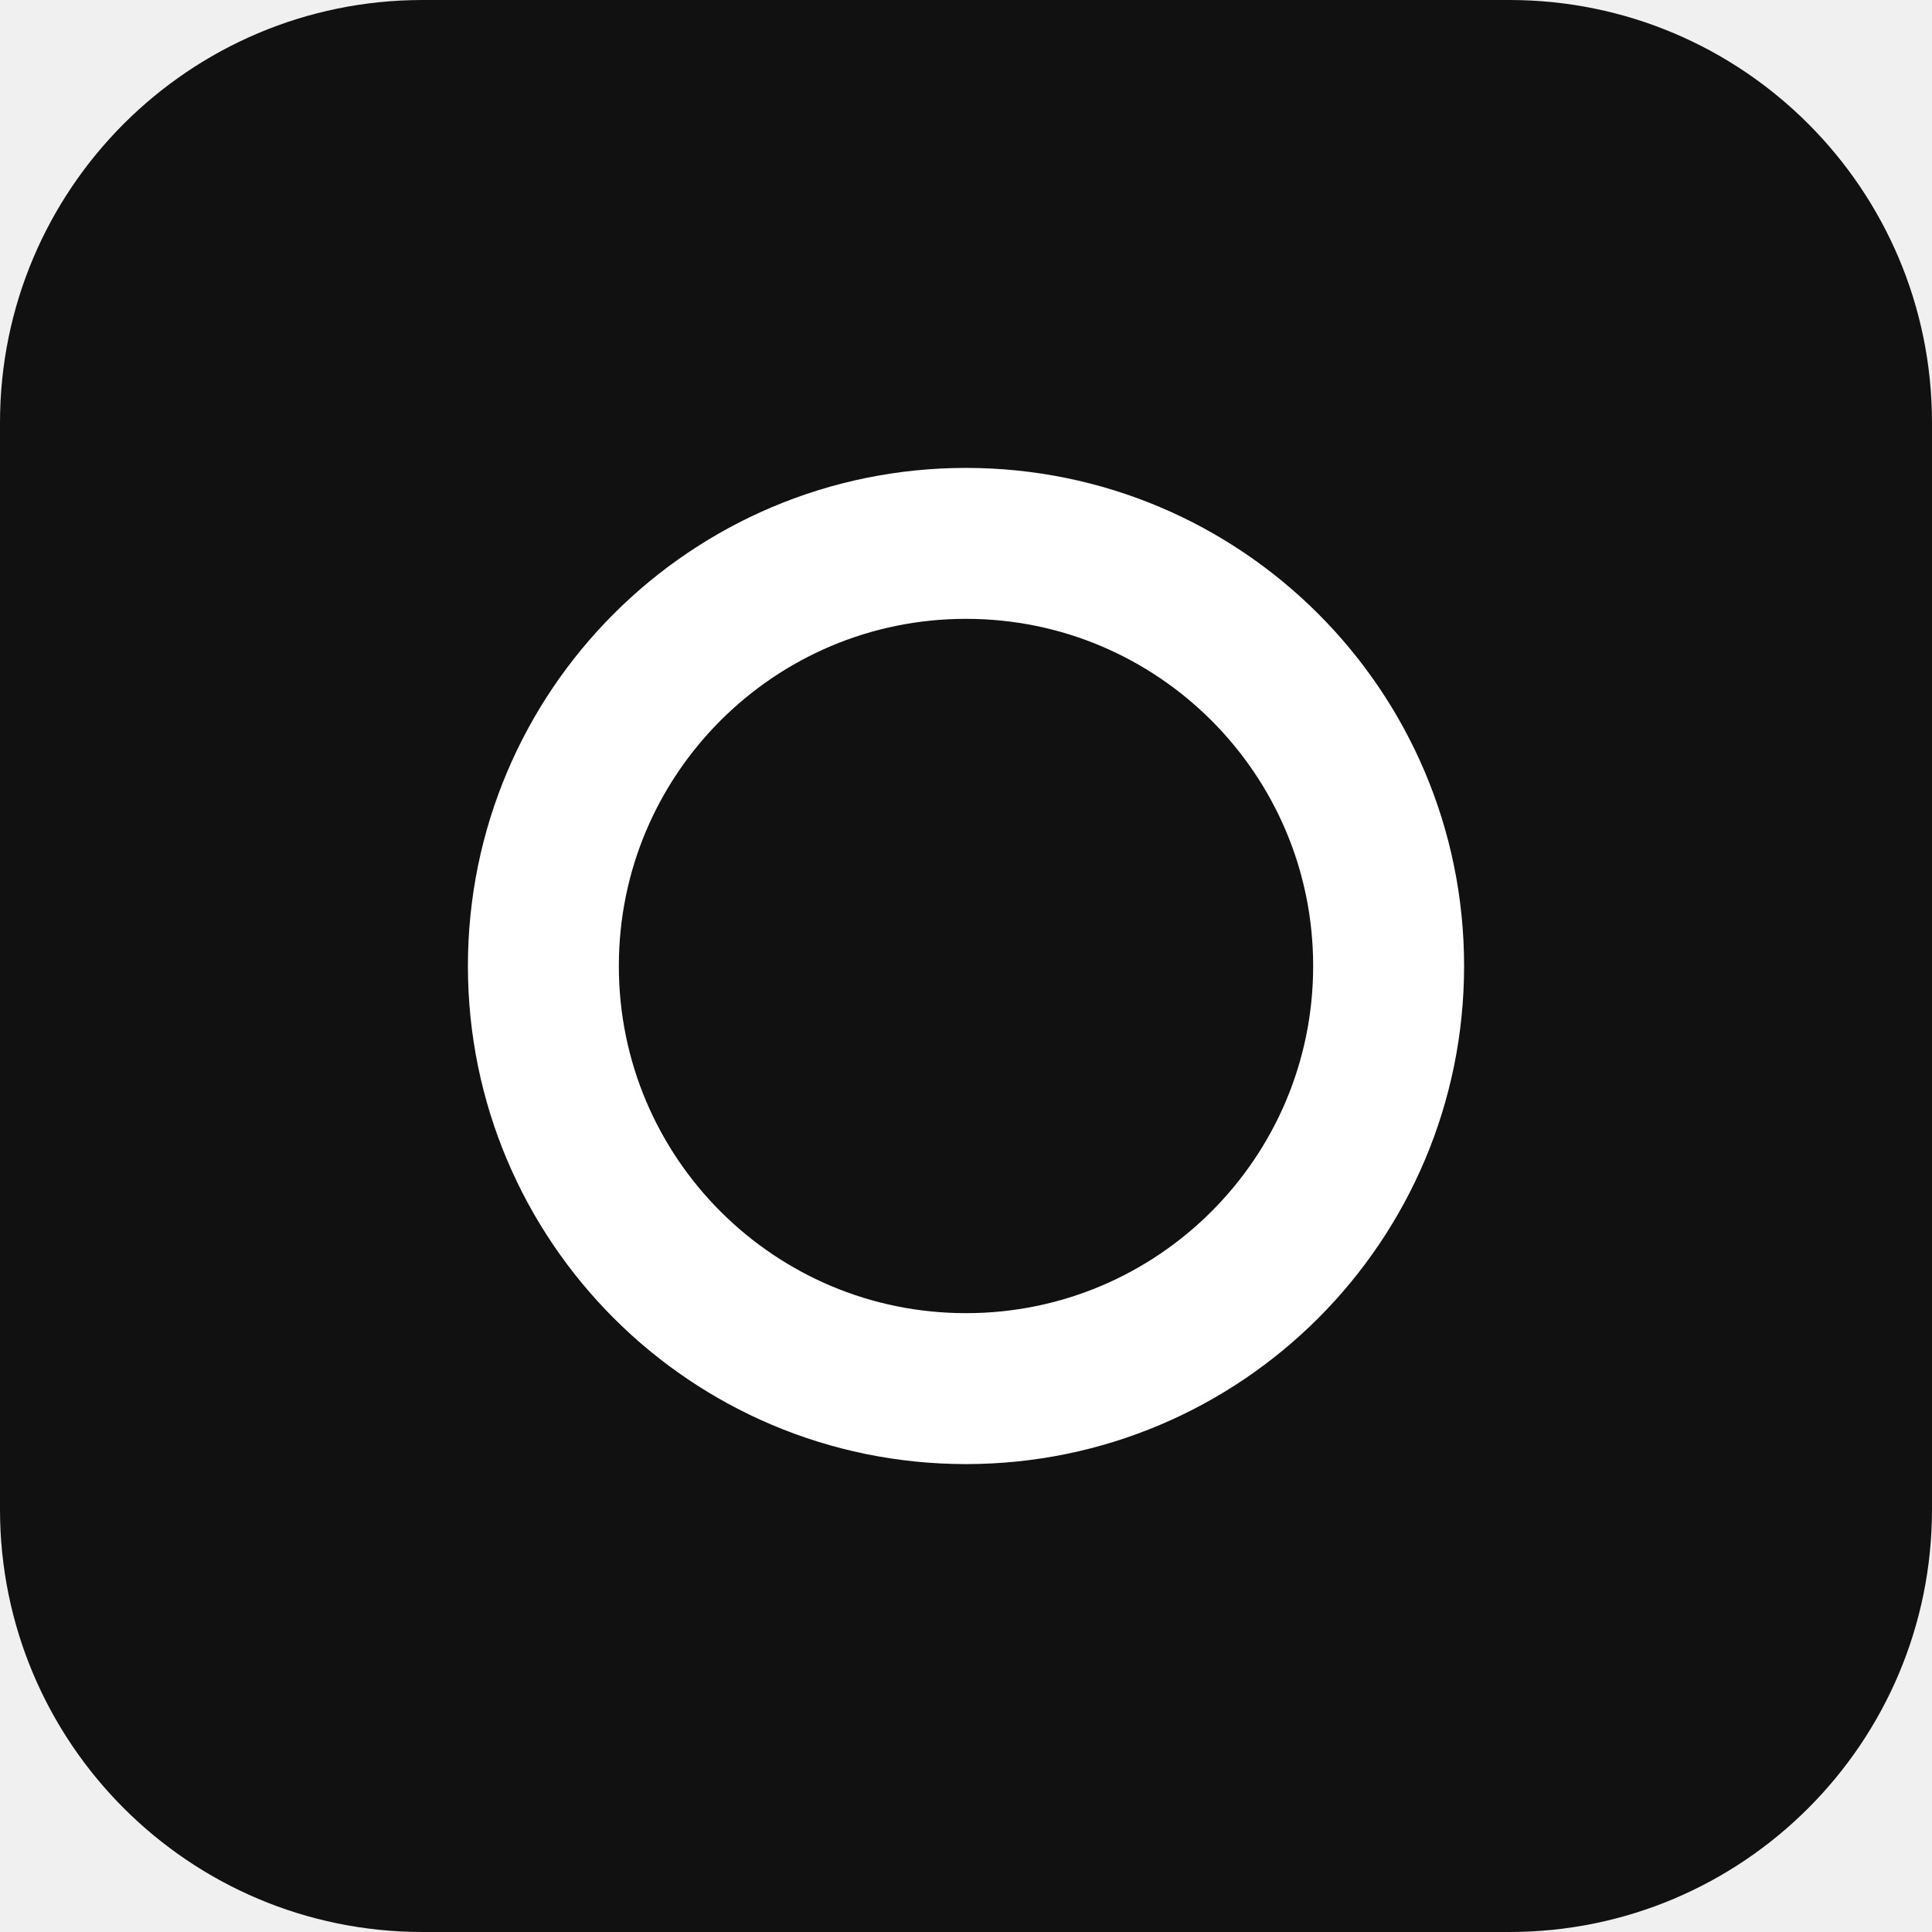
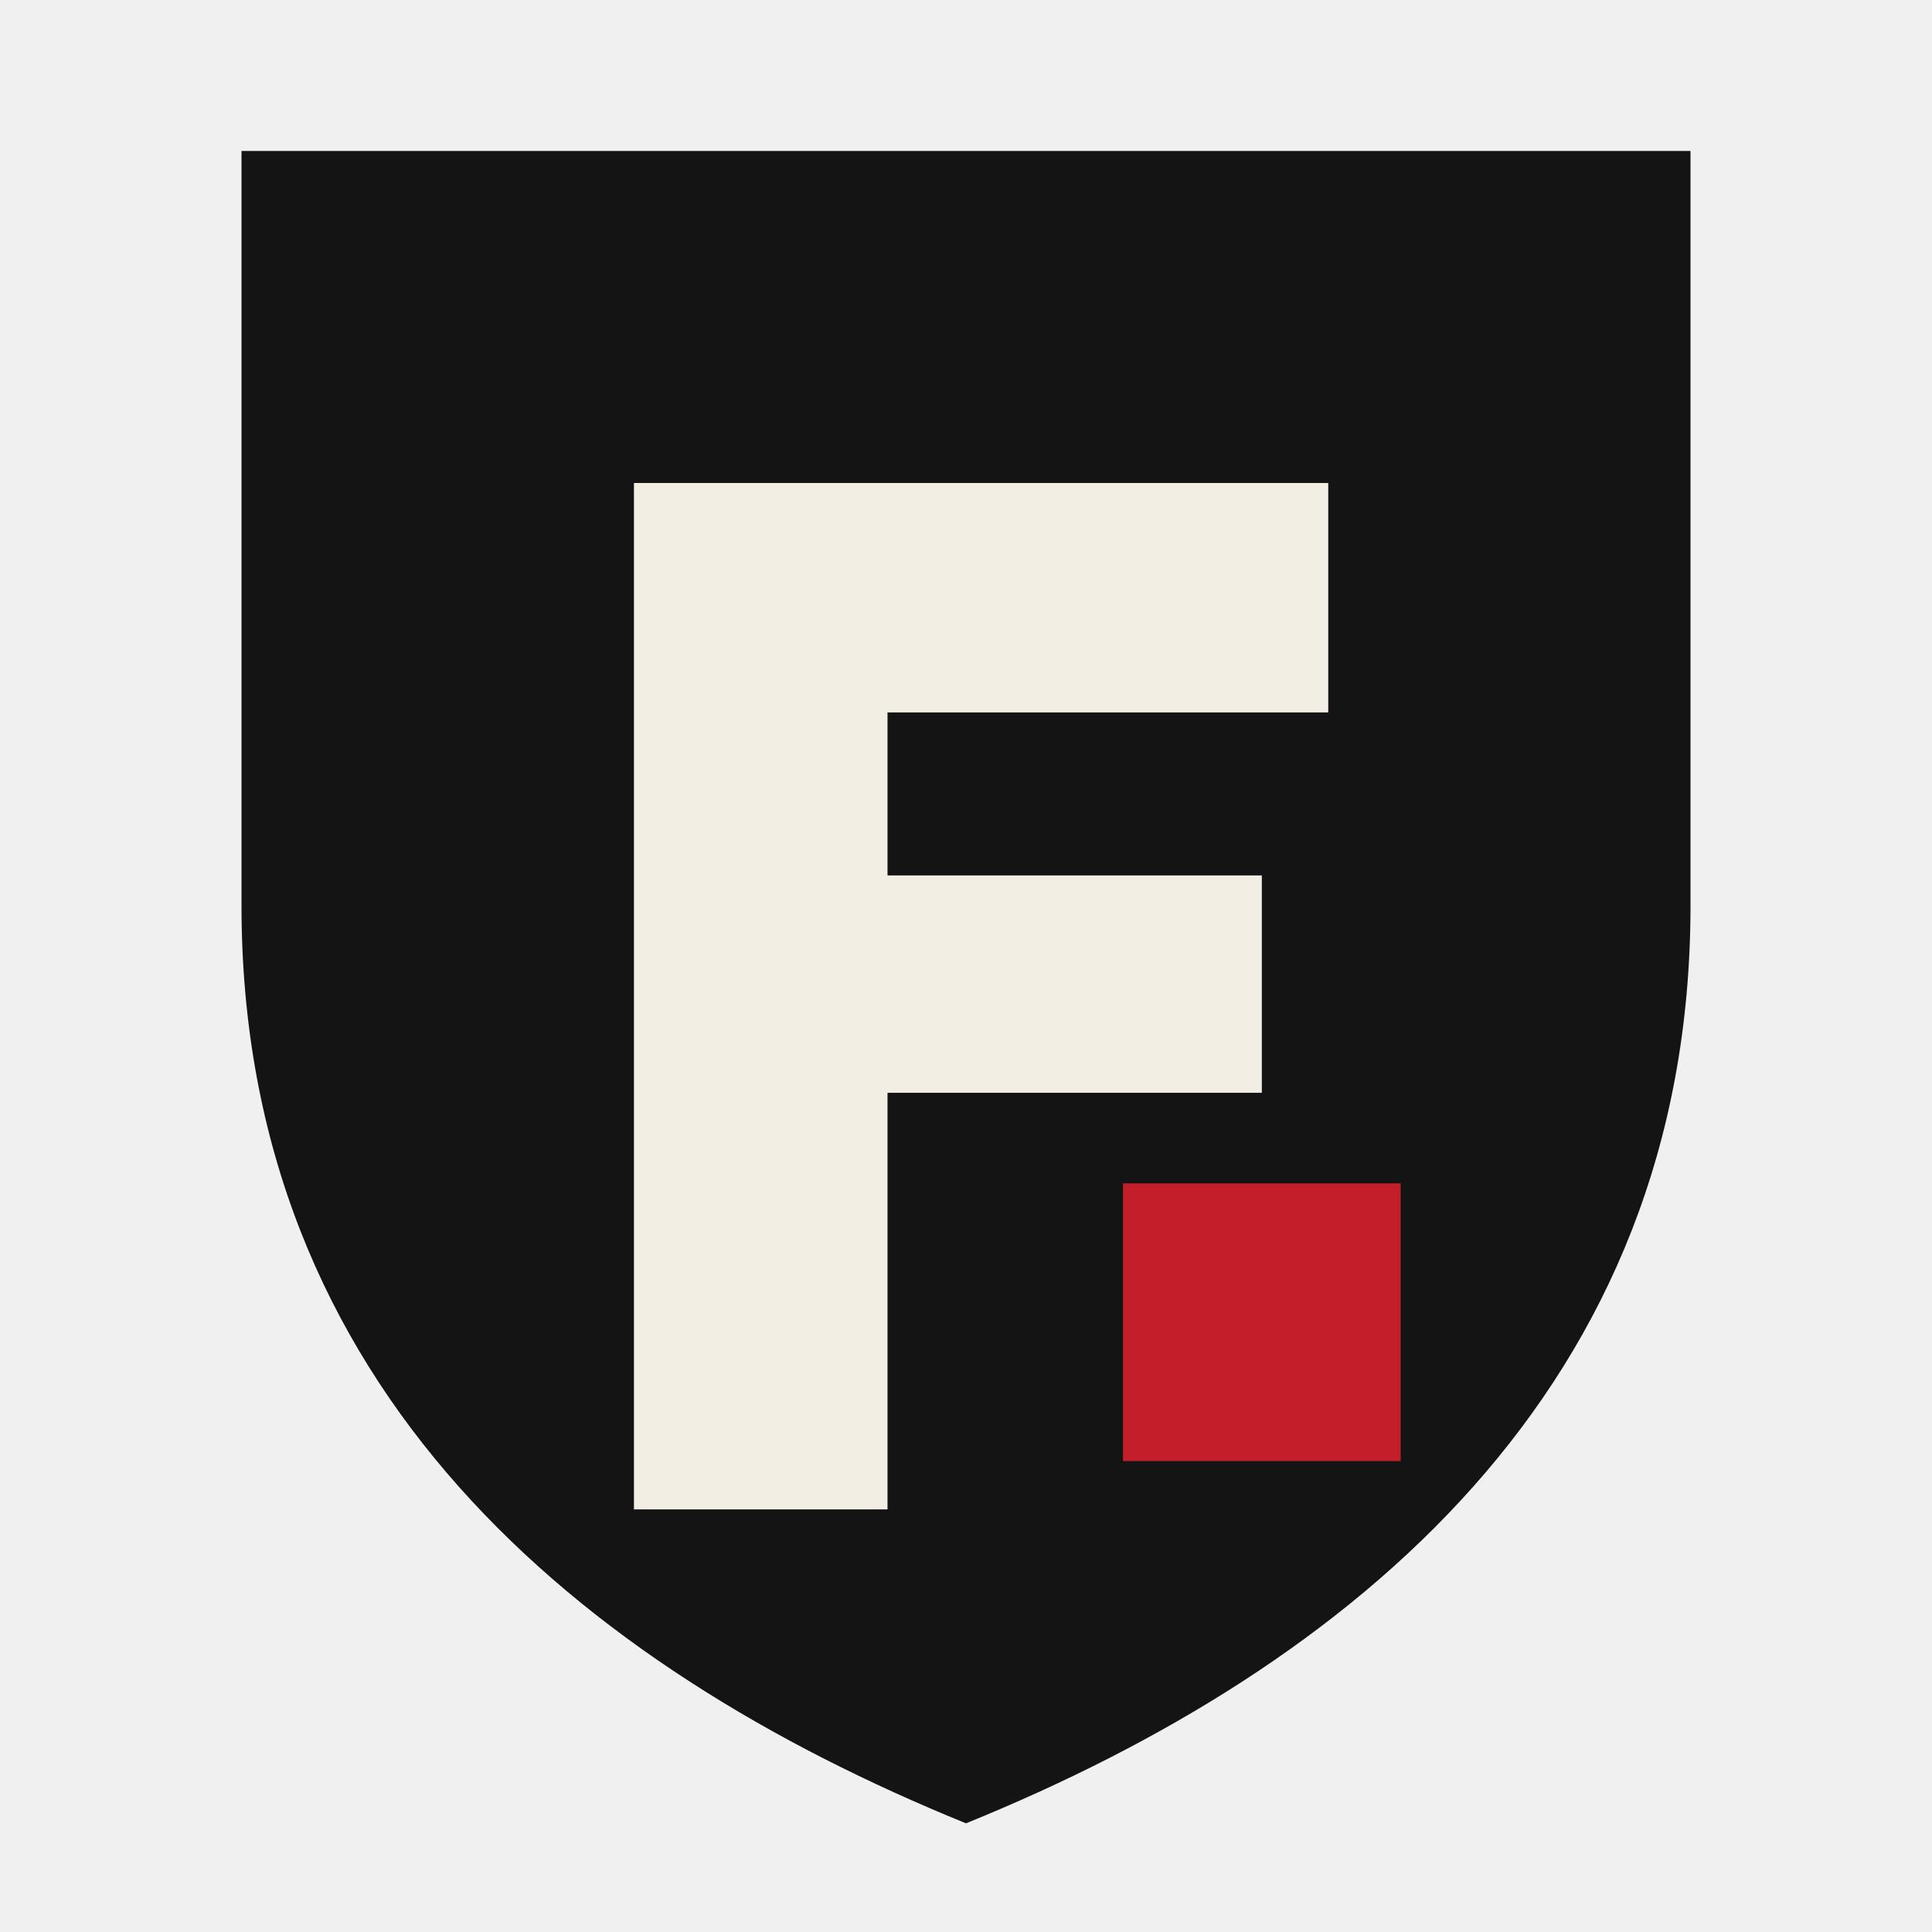
<svg xmlns="http://www.w3.org/2000/svg" viewBox="0 0 32 32">
-   <rect width="32" height="32" rx="7" fill="#111" />
-   <circle cx="16" cy="16" r="7" fill="none" stroke="#fff" stroke-width="2.5" />
+   <path d="M4 2.5h24V15c0 8-5.6 12.6-12 15.2C9.6 27.6 4 23 4 15z" fill="#141414" />
+   <path d="M10.5 8h11.5v3.8h-7.3v2.7h6.2v3.6h-6.2V25h-4.2z" fill="#f3eee4" />
+   <path d="M18.6 19.6h4.6v4.6h-4.6z" fill="#c41e2a" />
</svg>
